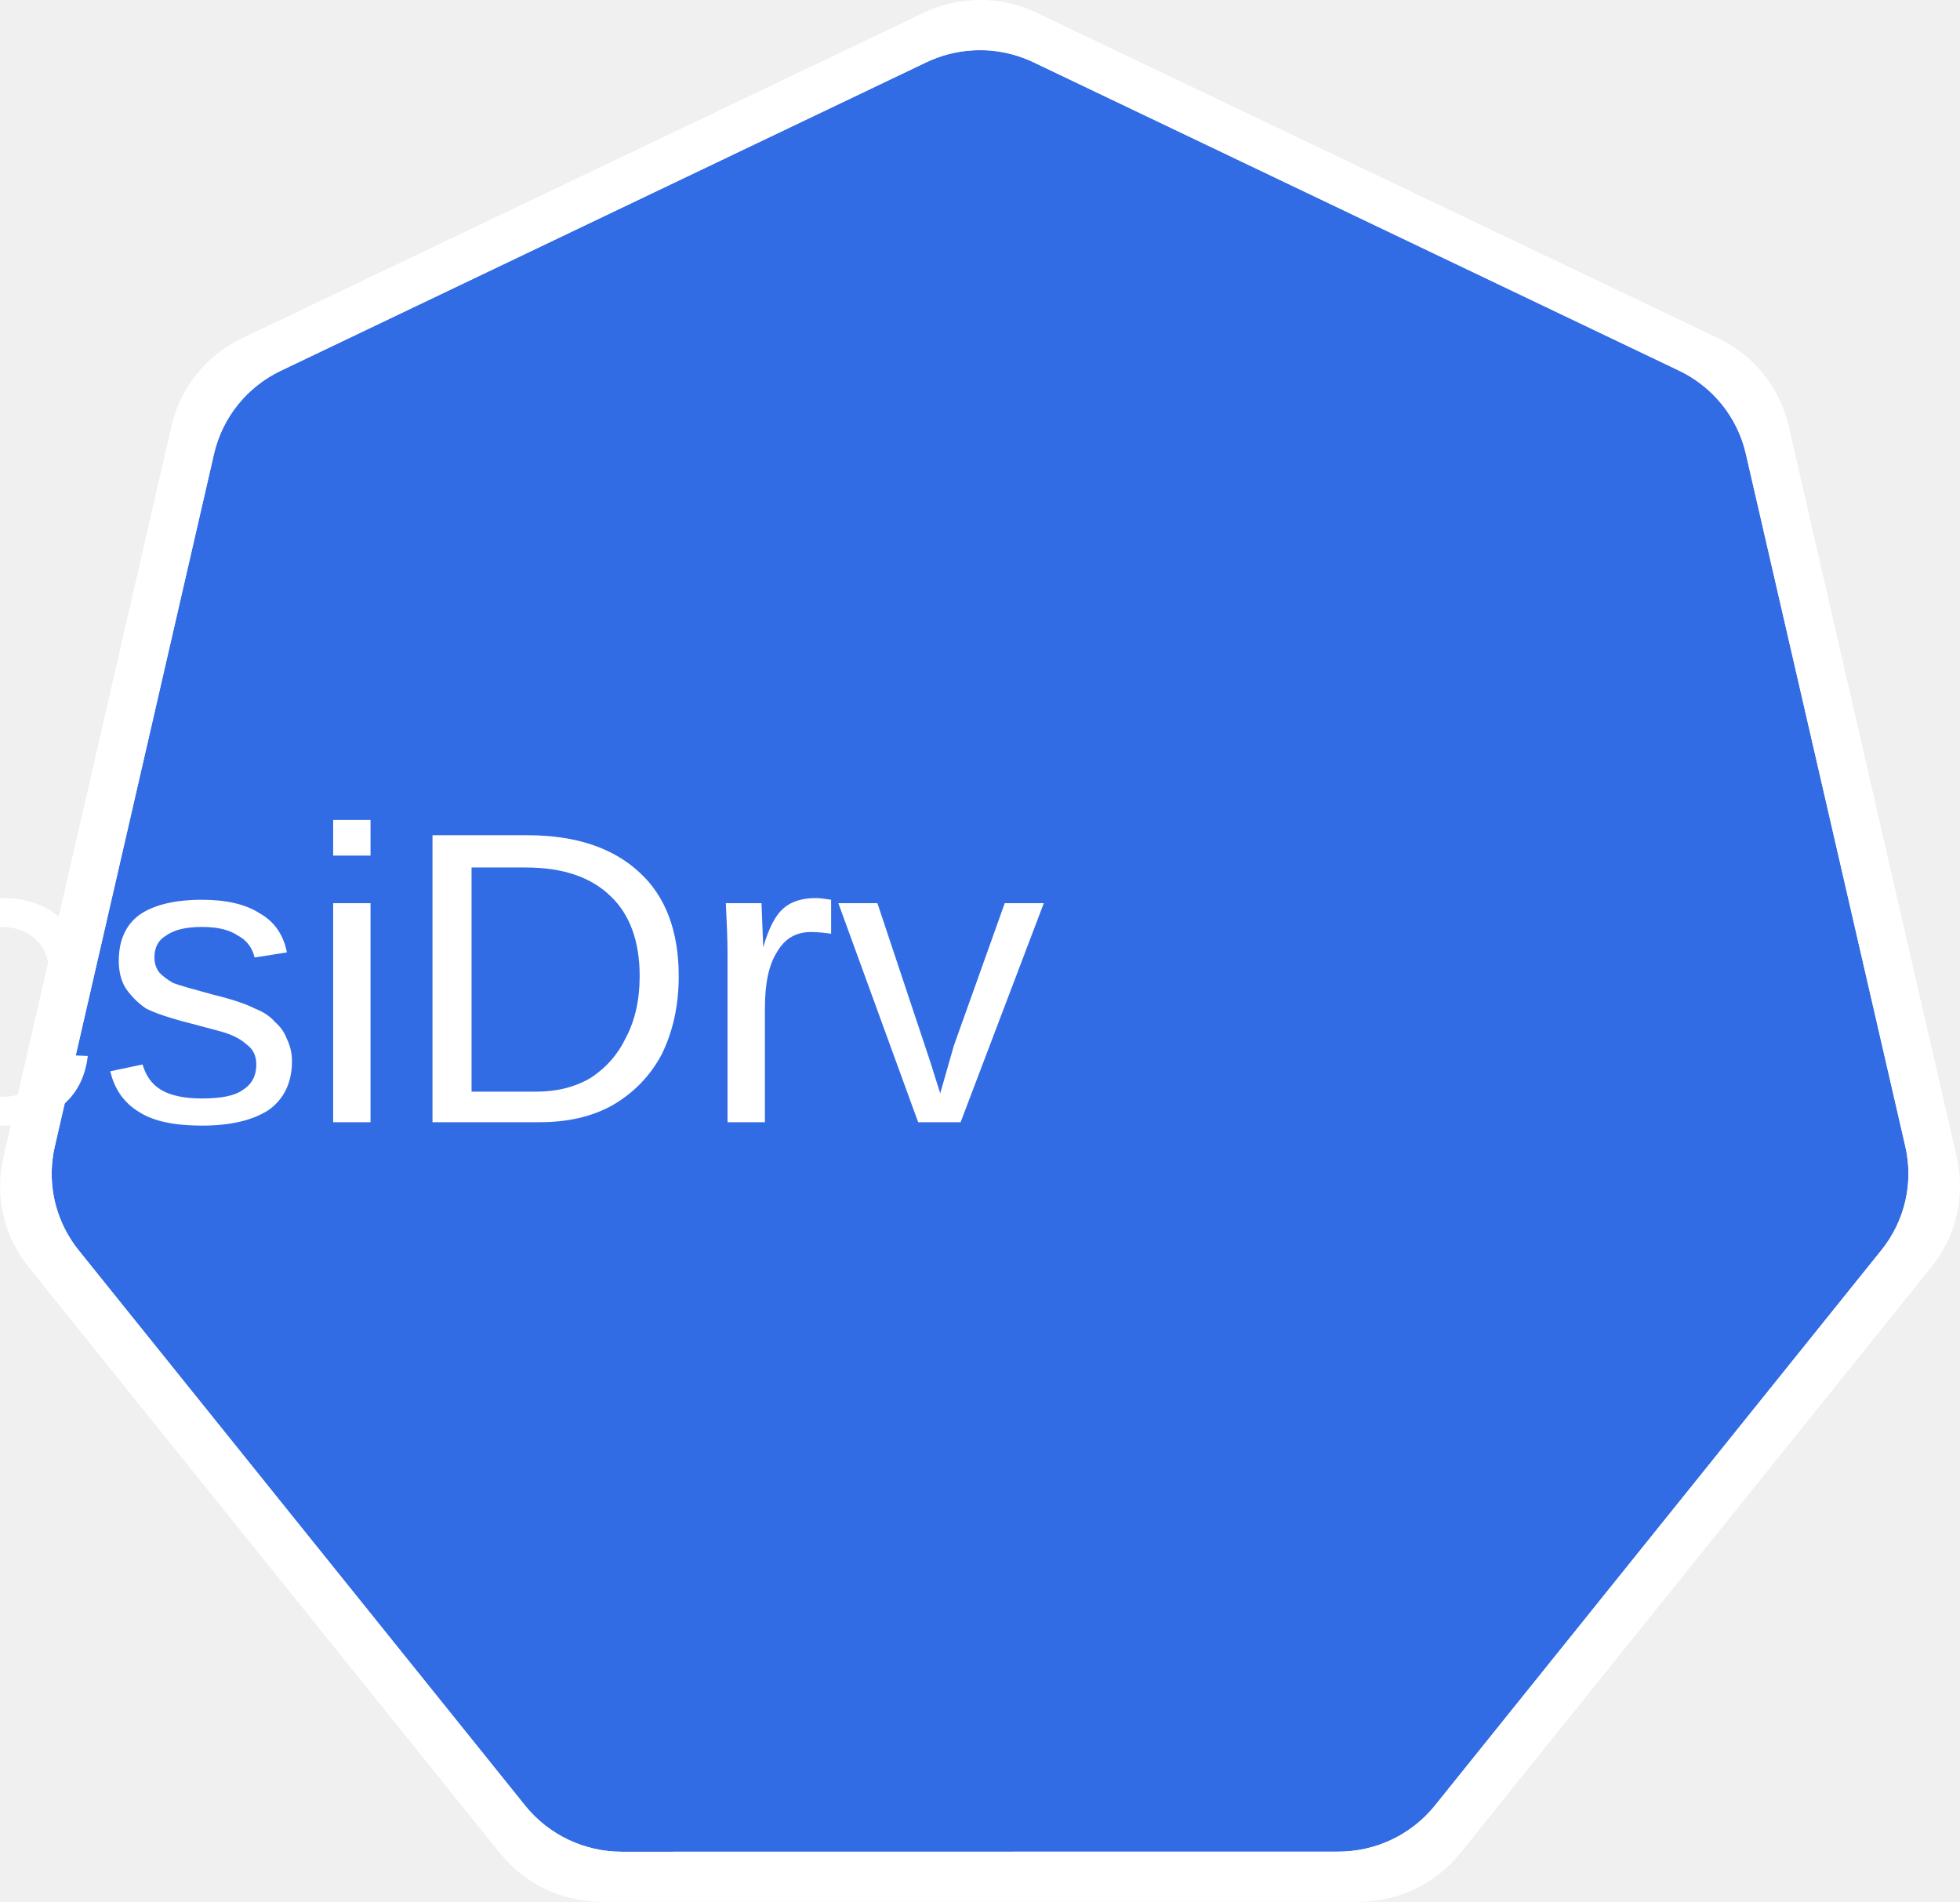
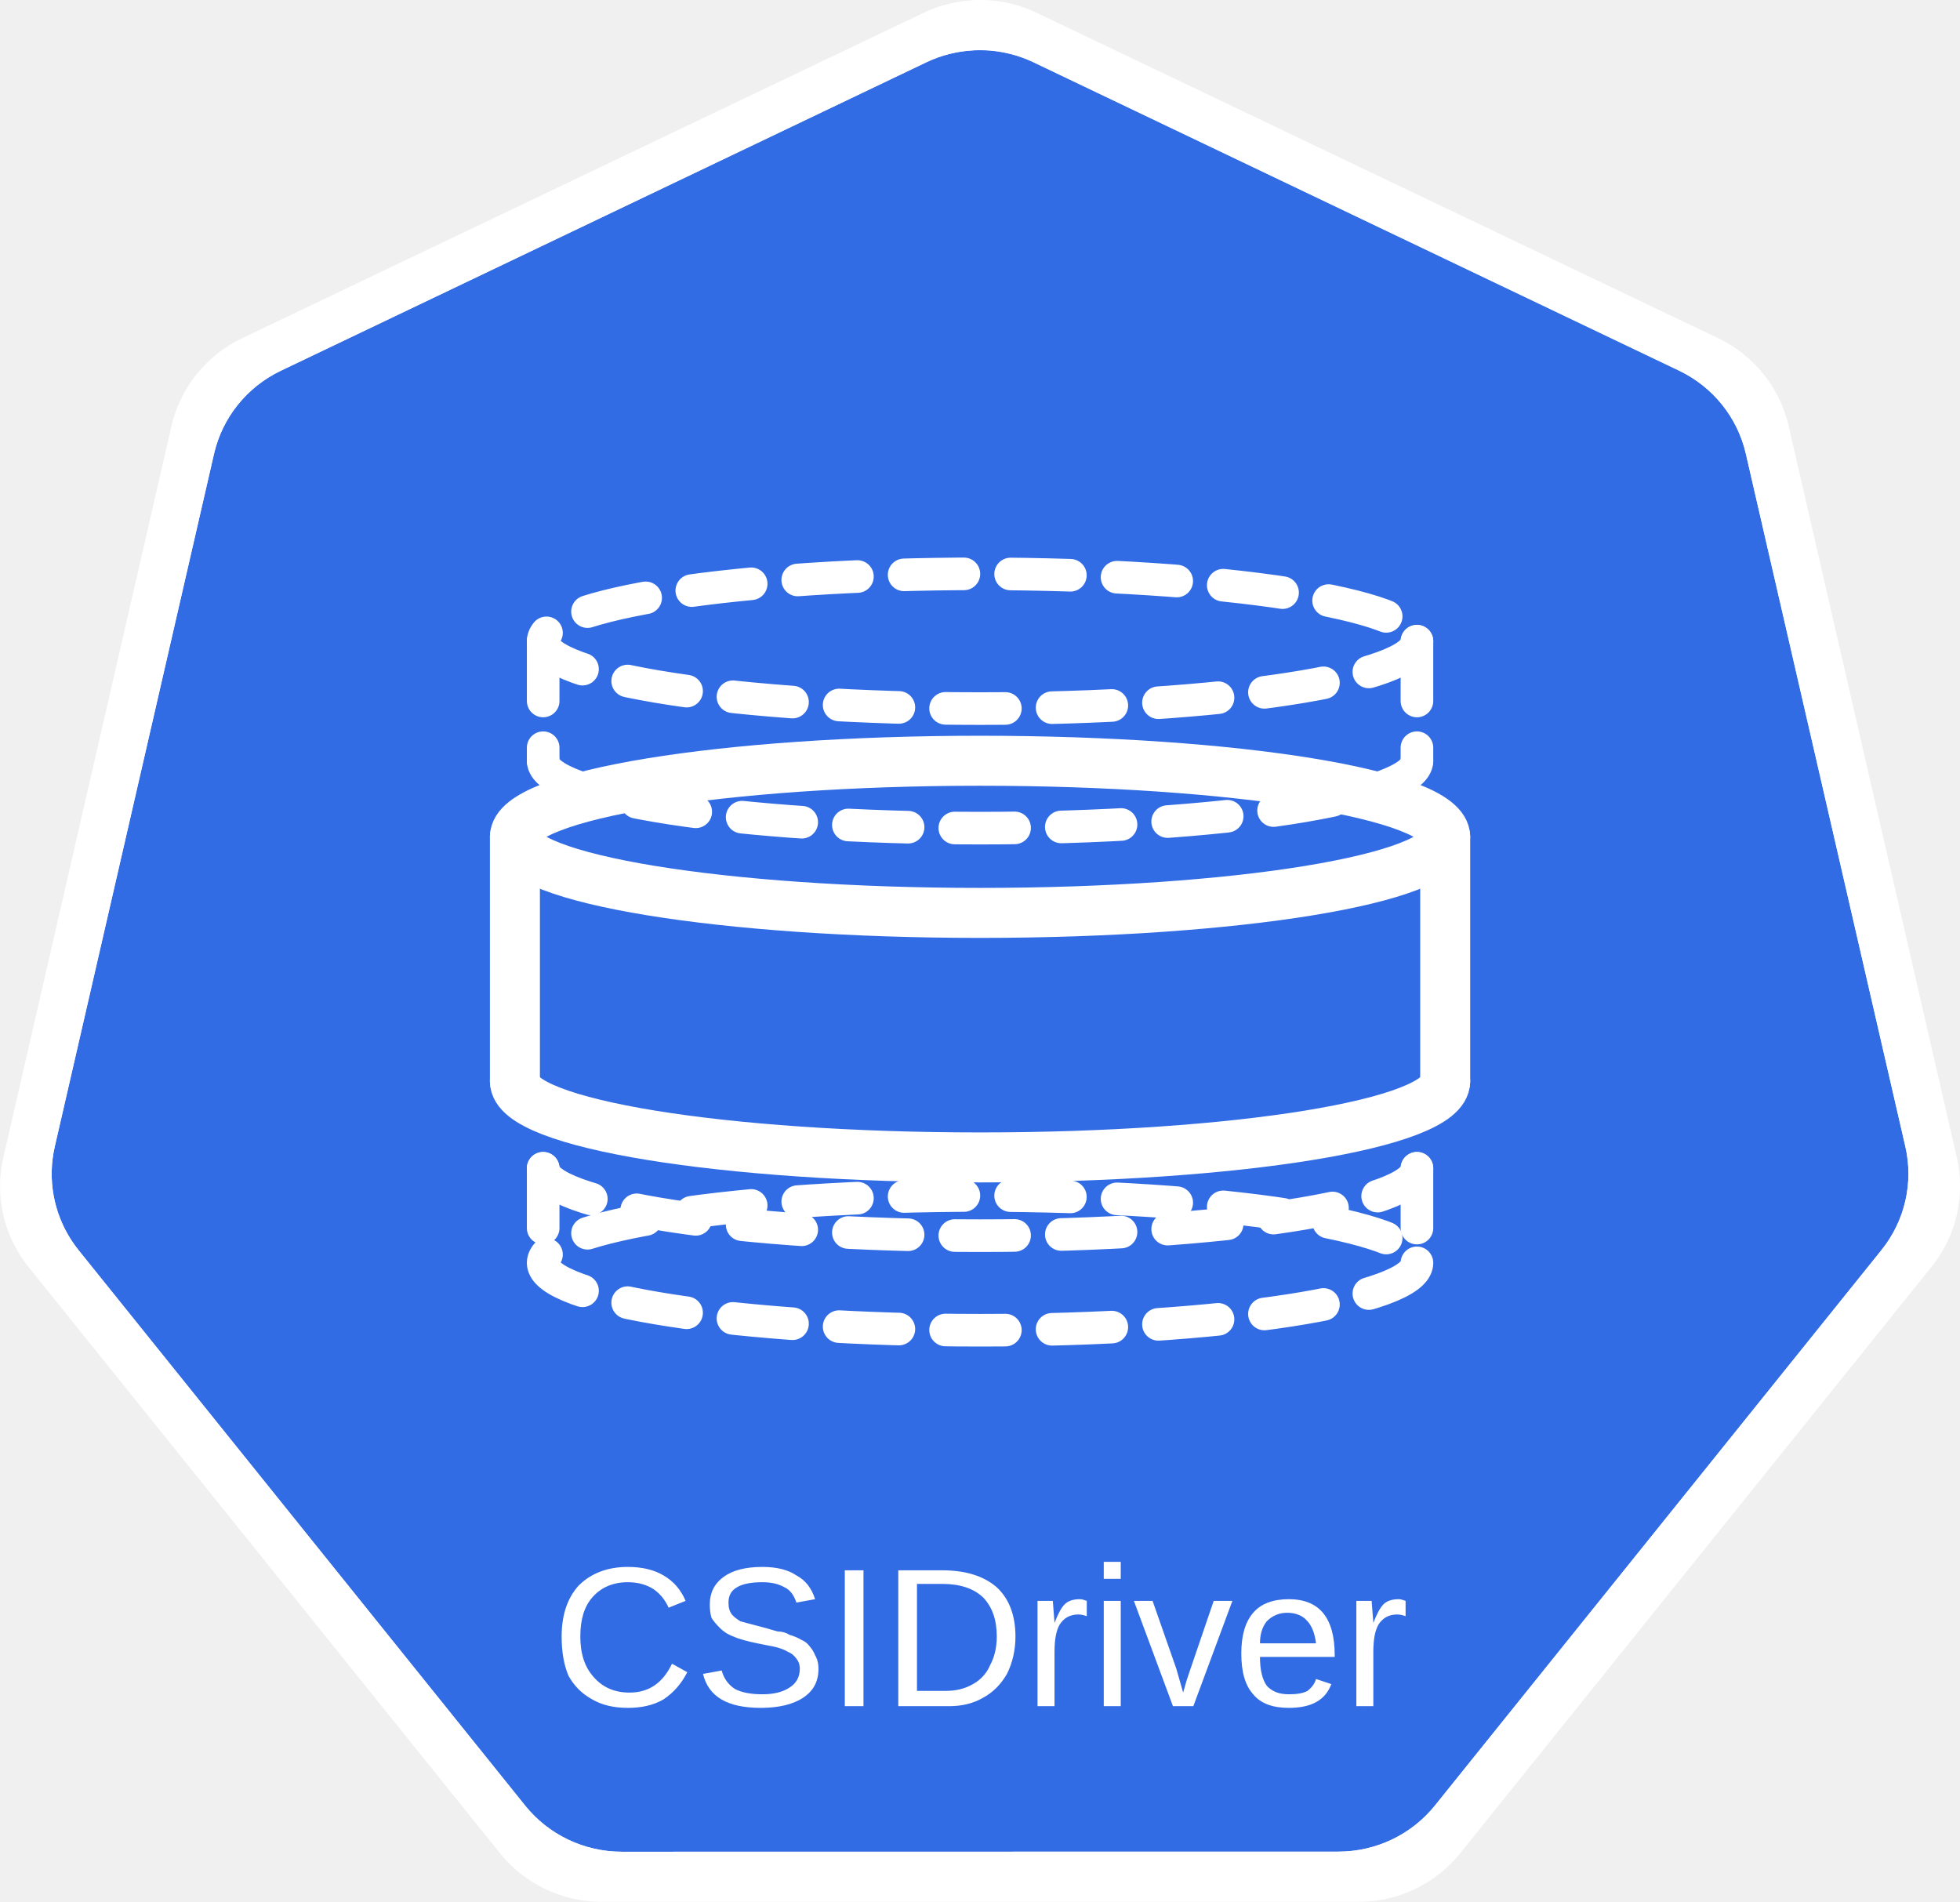
<svg xmlns="http://www.w3.org/2000/svg" width="68.165" height="66.143" viewBox="0 0 18.035 17.5">
  <path d="M-6.85 4.272a1.12 1.11 0 0 0-.428.109l-5.852 2.796a1.12 1.11 0 0 0-.606.753l-1.444 6.282a1.12 1.11 0 0 0 .152.85 1.12 1.11 0 0 0 .064.089l4.05 5.037a1.12 1.11 0 0 0 .876.417l6.496-.001a1.12 1.11 0 0 0 .875-.417l4.049-5.038a1.12 1.11 0 0 0 .216-.939L.152 7.93a1.12 1.11 0 0 0-.605-.753L-6.307 4.38a1.12 1.11 0 0 0-.542-.109Z" style="fill:#326ce5;fill-opacity:1;stroke:none;stroke-width:0;stroke-miterlimit:4;stroke-dasharray:none;stroke-opacity:1" transform="matrix(1.01489 0 0 1.01489 15.91 -3.873)" />
  <path d="M-6.852 3.818a1.181 1.172 0 0 0-.452.115l-6.18 2.951a1.181 1.172 0 0 0-.638.795l-1.524 6.63a1.181 1.172 0 0 0 .16.9 1.181 1.172 0 0 0 .067.093l4.276 5.317a1.181 1.172 0 0 0 .924.44h6.858a1.181 1.172 0 0 0 .923-.44L1.837 15.3a1.181 1.172 0 0 0 .228-.99L.54 7.677a1.181 1.172 0 0 0-.64-.795l-6.178-2.95a1.181 1.172 0 0 0-.573-.115Zm.003.455a1.12 1.11 0 0 1 .542.108l5.853 2.795a1.12 1.11 0 0 1 .606.753l1.446 6.281a1.12 1.11 0 0 1-.216.94l-4.05 5.037a1.12 1.11 0 0 1-.875.417l-6.496.001a1.12 1.11 0 0 1-.875-.417l-4.05-5.037a1.12 1.11 0 0 1-.064-.088 1.12 1.11 0 0 1-.152-.851l1.444-6.281a1.12 1.11 0 0 1 .605-.753l5.853-2.797a1.12 1.11 0 0 1 .429-.108z" style="color:#000;font-style:normal;font-variant:normal;font-weight:400;font-stretch:normal;font-size:medium;line-height:normal;font-family:Sans;-inkscape-font-specification:Sans;text-indent:0;text-align:start;text-decoration:none;text-decoration-line:none;letter-spacing:normal;word-spacing:normal;text-transform:none;writing-mode:lr-tb;direction:ltr;baseline-shift:baseline;text-anchor:start;display:inline;overflow:visible;visibility:visible;fill:#fff;fill-opacity:1;fill-rule:nonzero;stroke:none;stroke-width:0;stroke-miterlimit:4;stroke-dasharray:none;marker:none;enable-background:accumulate" transform="matrix(1.01489 0 0 1.01489 15.91 -3.873)" />
-   <text xml:space="preserve" x="9.974" y="16.918" style="font-style:normal;font-weight:400;font-size:12px;line-height:6.615px;font-family:Sans;letter-spacing:0;word-spacing:0;fill:#fff;fill-opacity:1;stroke:none;stroke-width:.265px;stroke-linecap:butt;stroke-linejoin:miter;stroke-opacity:1" transform="translate(-.993 -1.174)">
-     <tspan x="9.974" y="11.5" style="font-style:normal;font-variant:normal;font-weight:400;font-stretch:normal;font-size:3.822px;font-family:Arial;-inkscape-font-specification:&quot;Arial, Normal&quot;;text-align:center;writing-mode:lr-tb;text-anchor:middle;fill:#fff;fill-opacity:1;stroke-width:.265px">
- csiDrv
- </tspan>
-   </text>
+   <g id="csi-stacked-cylinder" fill="none" stroke="#ffffff" stroke-linecap="round" stroke-linejoin="round">
+     <g id="csi-dashed-outline" stroke-width="0.30">
+       <ellipse cx="9.018" cy="5.90" rx="4.02" ry="0.62" stroke-dasharray="0.55 0.43" />
+       <path d="M4.998 5.90 V7.00 M13.038 5.90 V7.00" stroke-dasharray="0.55 0.43" />
+       <path d="M4.998 7.00 C4.998 7.34 6.798 7.62 9.018 7.62 C11.238 7.62 13.038 7.34 13.038 7.00" stroke-dasharray="0.55 0.43" />
+       <path d="M4.998 10.75 V11.62 M13.038 10.75 V11.62" stroke-dasharray="0.55 0.43" />
+       <ellipse cx="9.018" cy="11.62" rx="4.02" ry="0.62" stroke-dasharray="0.55 0.43" />
+       <path d="M4.998 10.75 C4.998 11.09 6.798 11.37 9.018 11.37 C11.238 11.37 13.038 11.09 13.038 10.75" stroke-dasharray="0.55 0.43" />
+     </g>
+     <g id="csi-solid-cylinder" stroke-width="0.46">
+       <ellipse cx="9.018" cy="7.70" rx="4.28" ry="0.70" />
+       <path d="M4.738 7.70 V9.95" />
+       <path d="M13.298 7.70 V9.95" />
+       <path d="M4.738 9.95 C4.738 10.34 6.654 10.65 9.018 10.65 C11.382 10.65 13.298 10.34 13.298 9.95" />
+     </g>
+   </g>
+   <text xml:space="preserve" x="9.018" y="15.70" style="font-style:normal;font-weight:400;font-size:1.82px;line-height:1.2;font-family:Arial, sans-serif;text-align:center;text-anchor:middle;fill:#fff;fill-opacity:1;stroke:none">CSIDriver</text>
</svg>
